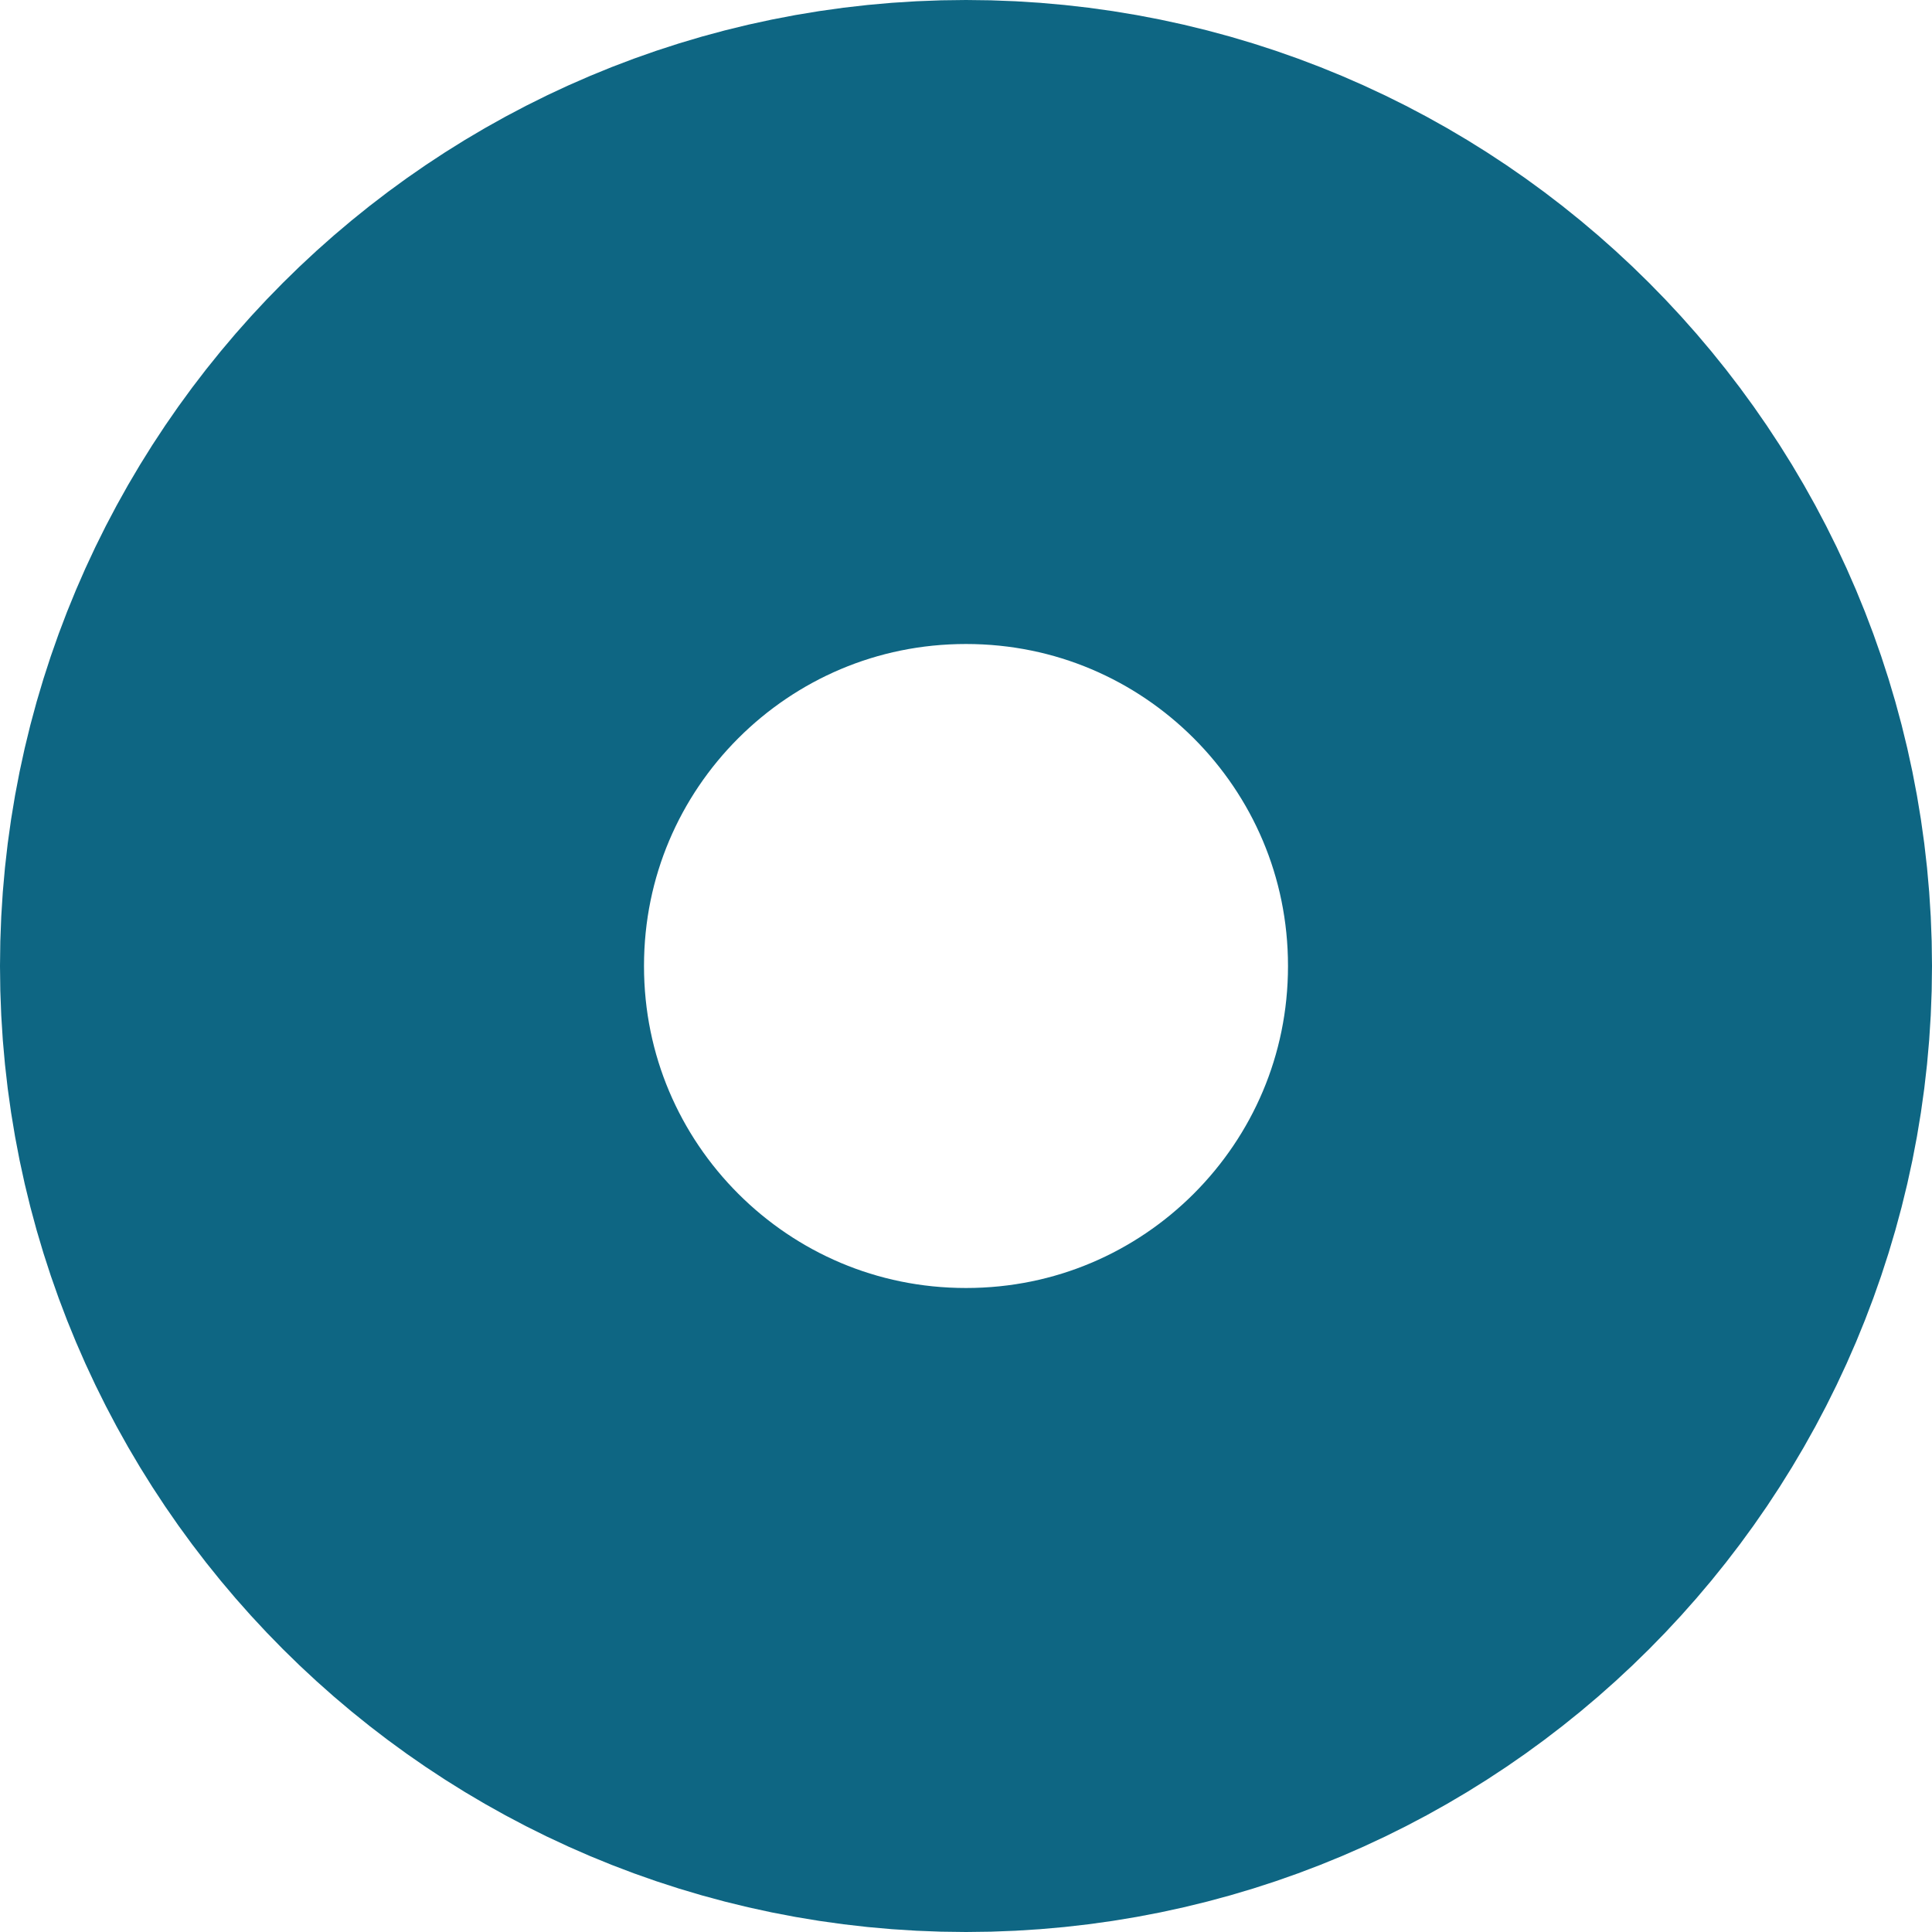
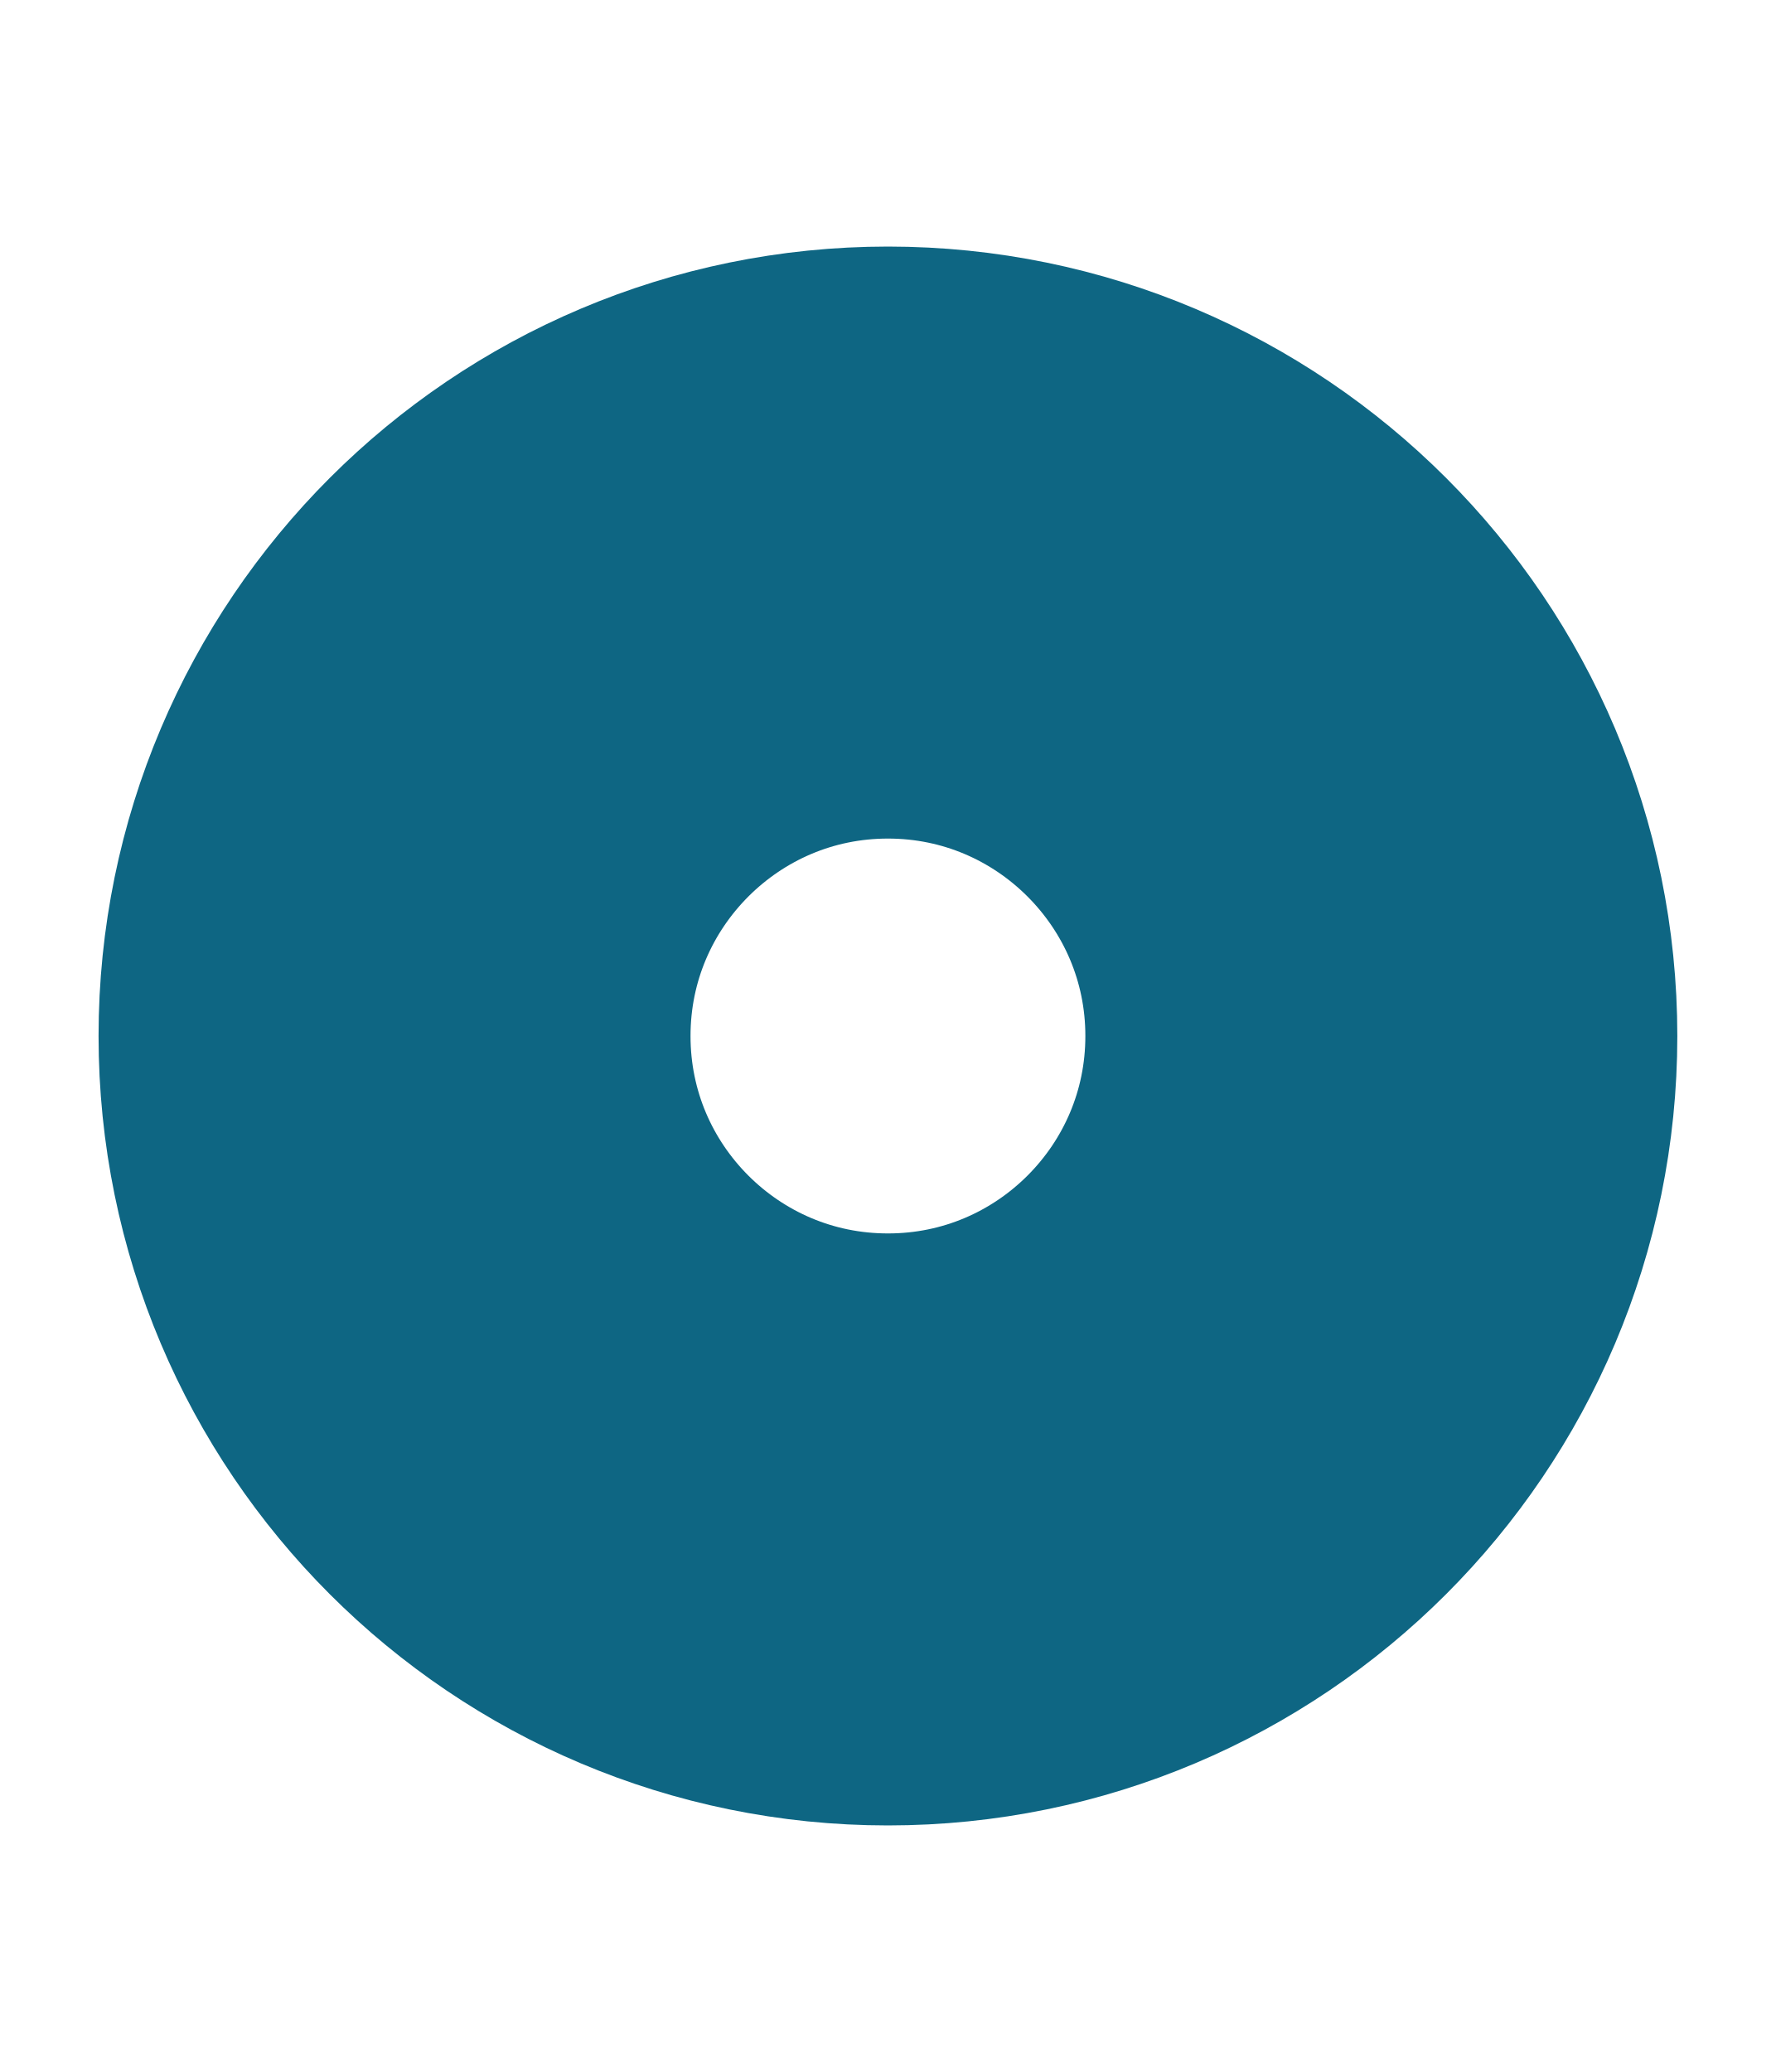
- <svg xmlns="http://www.w3.org/2000/svg" width="3.33" height="3.33" viewBox="0 0 6 6" fill="none">
-   <path d="M3 5C4.105 5 5 4.105 5 3C5 1.895 4.105 1 3 1C1.895 1 1 1.895 1 3C1 4.105 1.895 5 3 5Z" stroke="#0E6683" stroke-width="2" stroke-linecap="round" stroke-linejoin="round" />
+ <svg xmlns="http://www.w3.org/2000/svg" width="6" height="7" viewBox="0 0 6 7" fill="none">
+   <path d="M3 5.167C3.92 5.167 4.667 4.421 4.667 3.5C4.667 2.58 3.92 1.833 3 1.833C2.08 1.833 1.333 2.58 1.333 3.5C1.333 4.421 2.08 5.167 3 5.167Z" stroke="#0E6683" stroke-width="2" stroke-linecap="round" stroke-linejoin="round" />
</svg>
